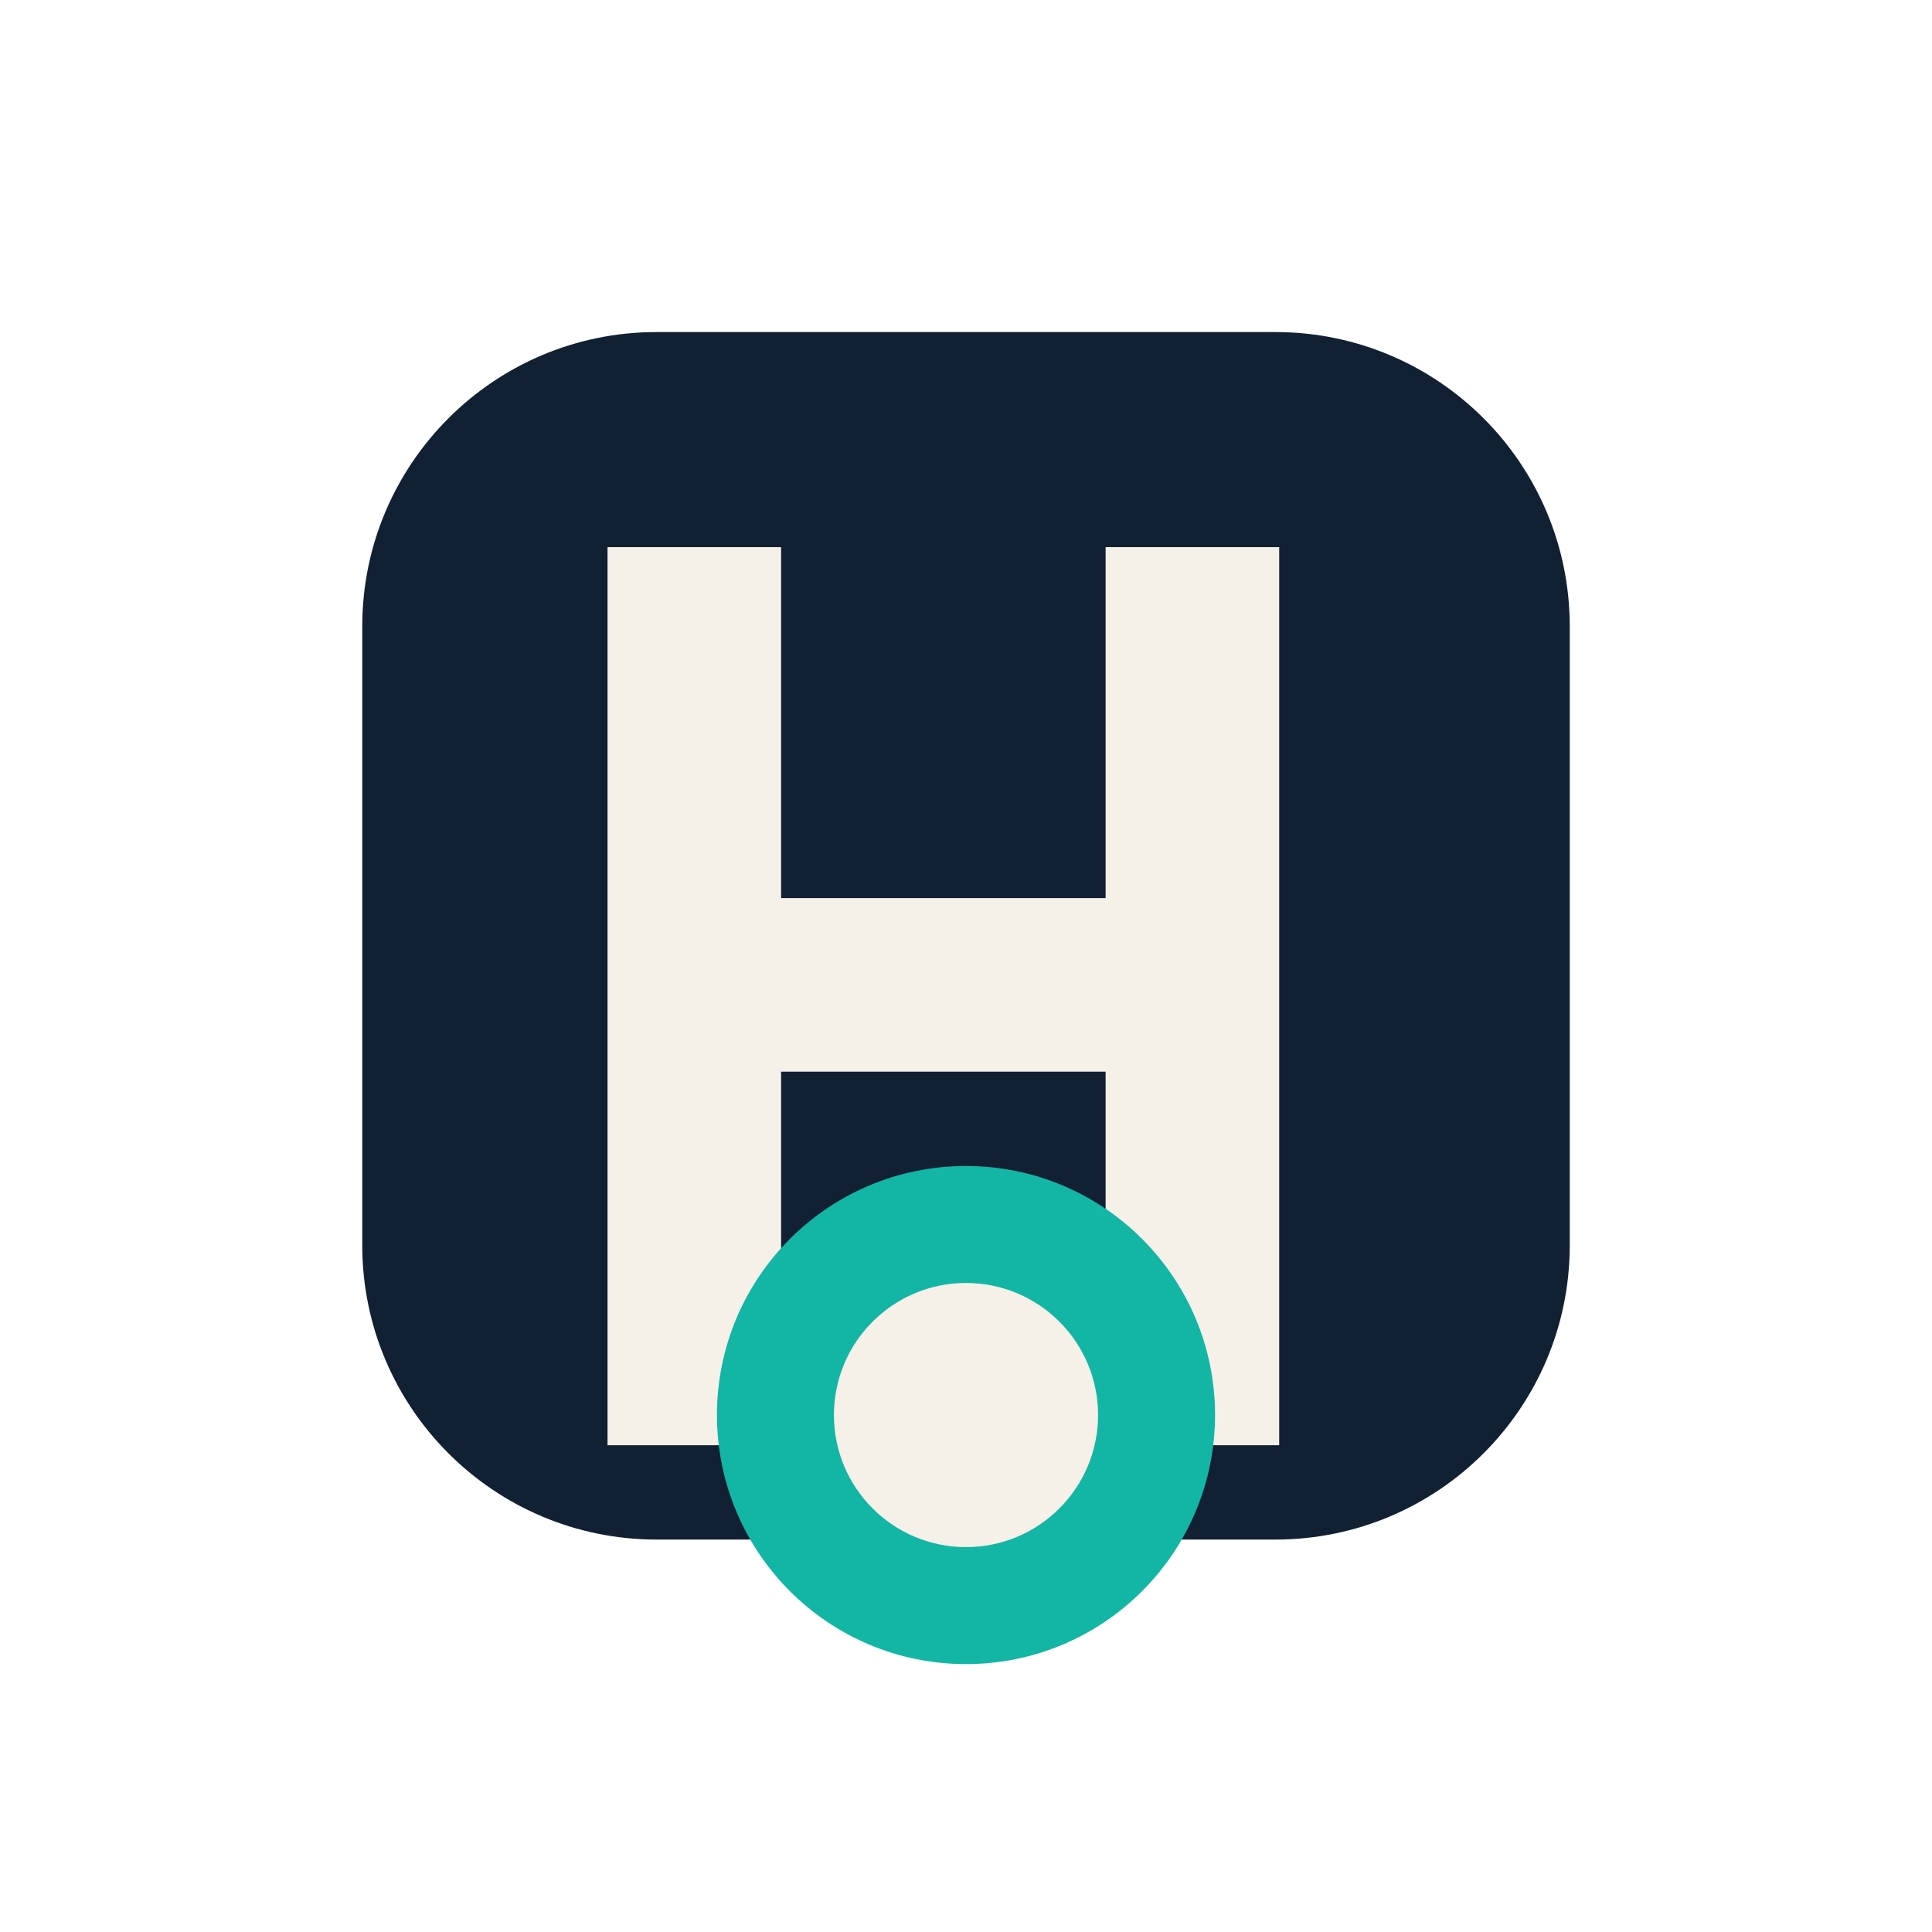
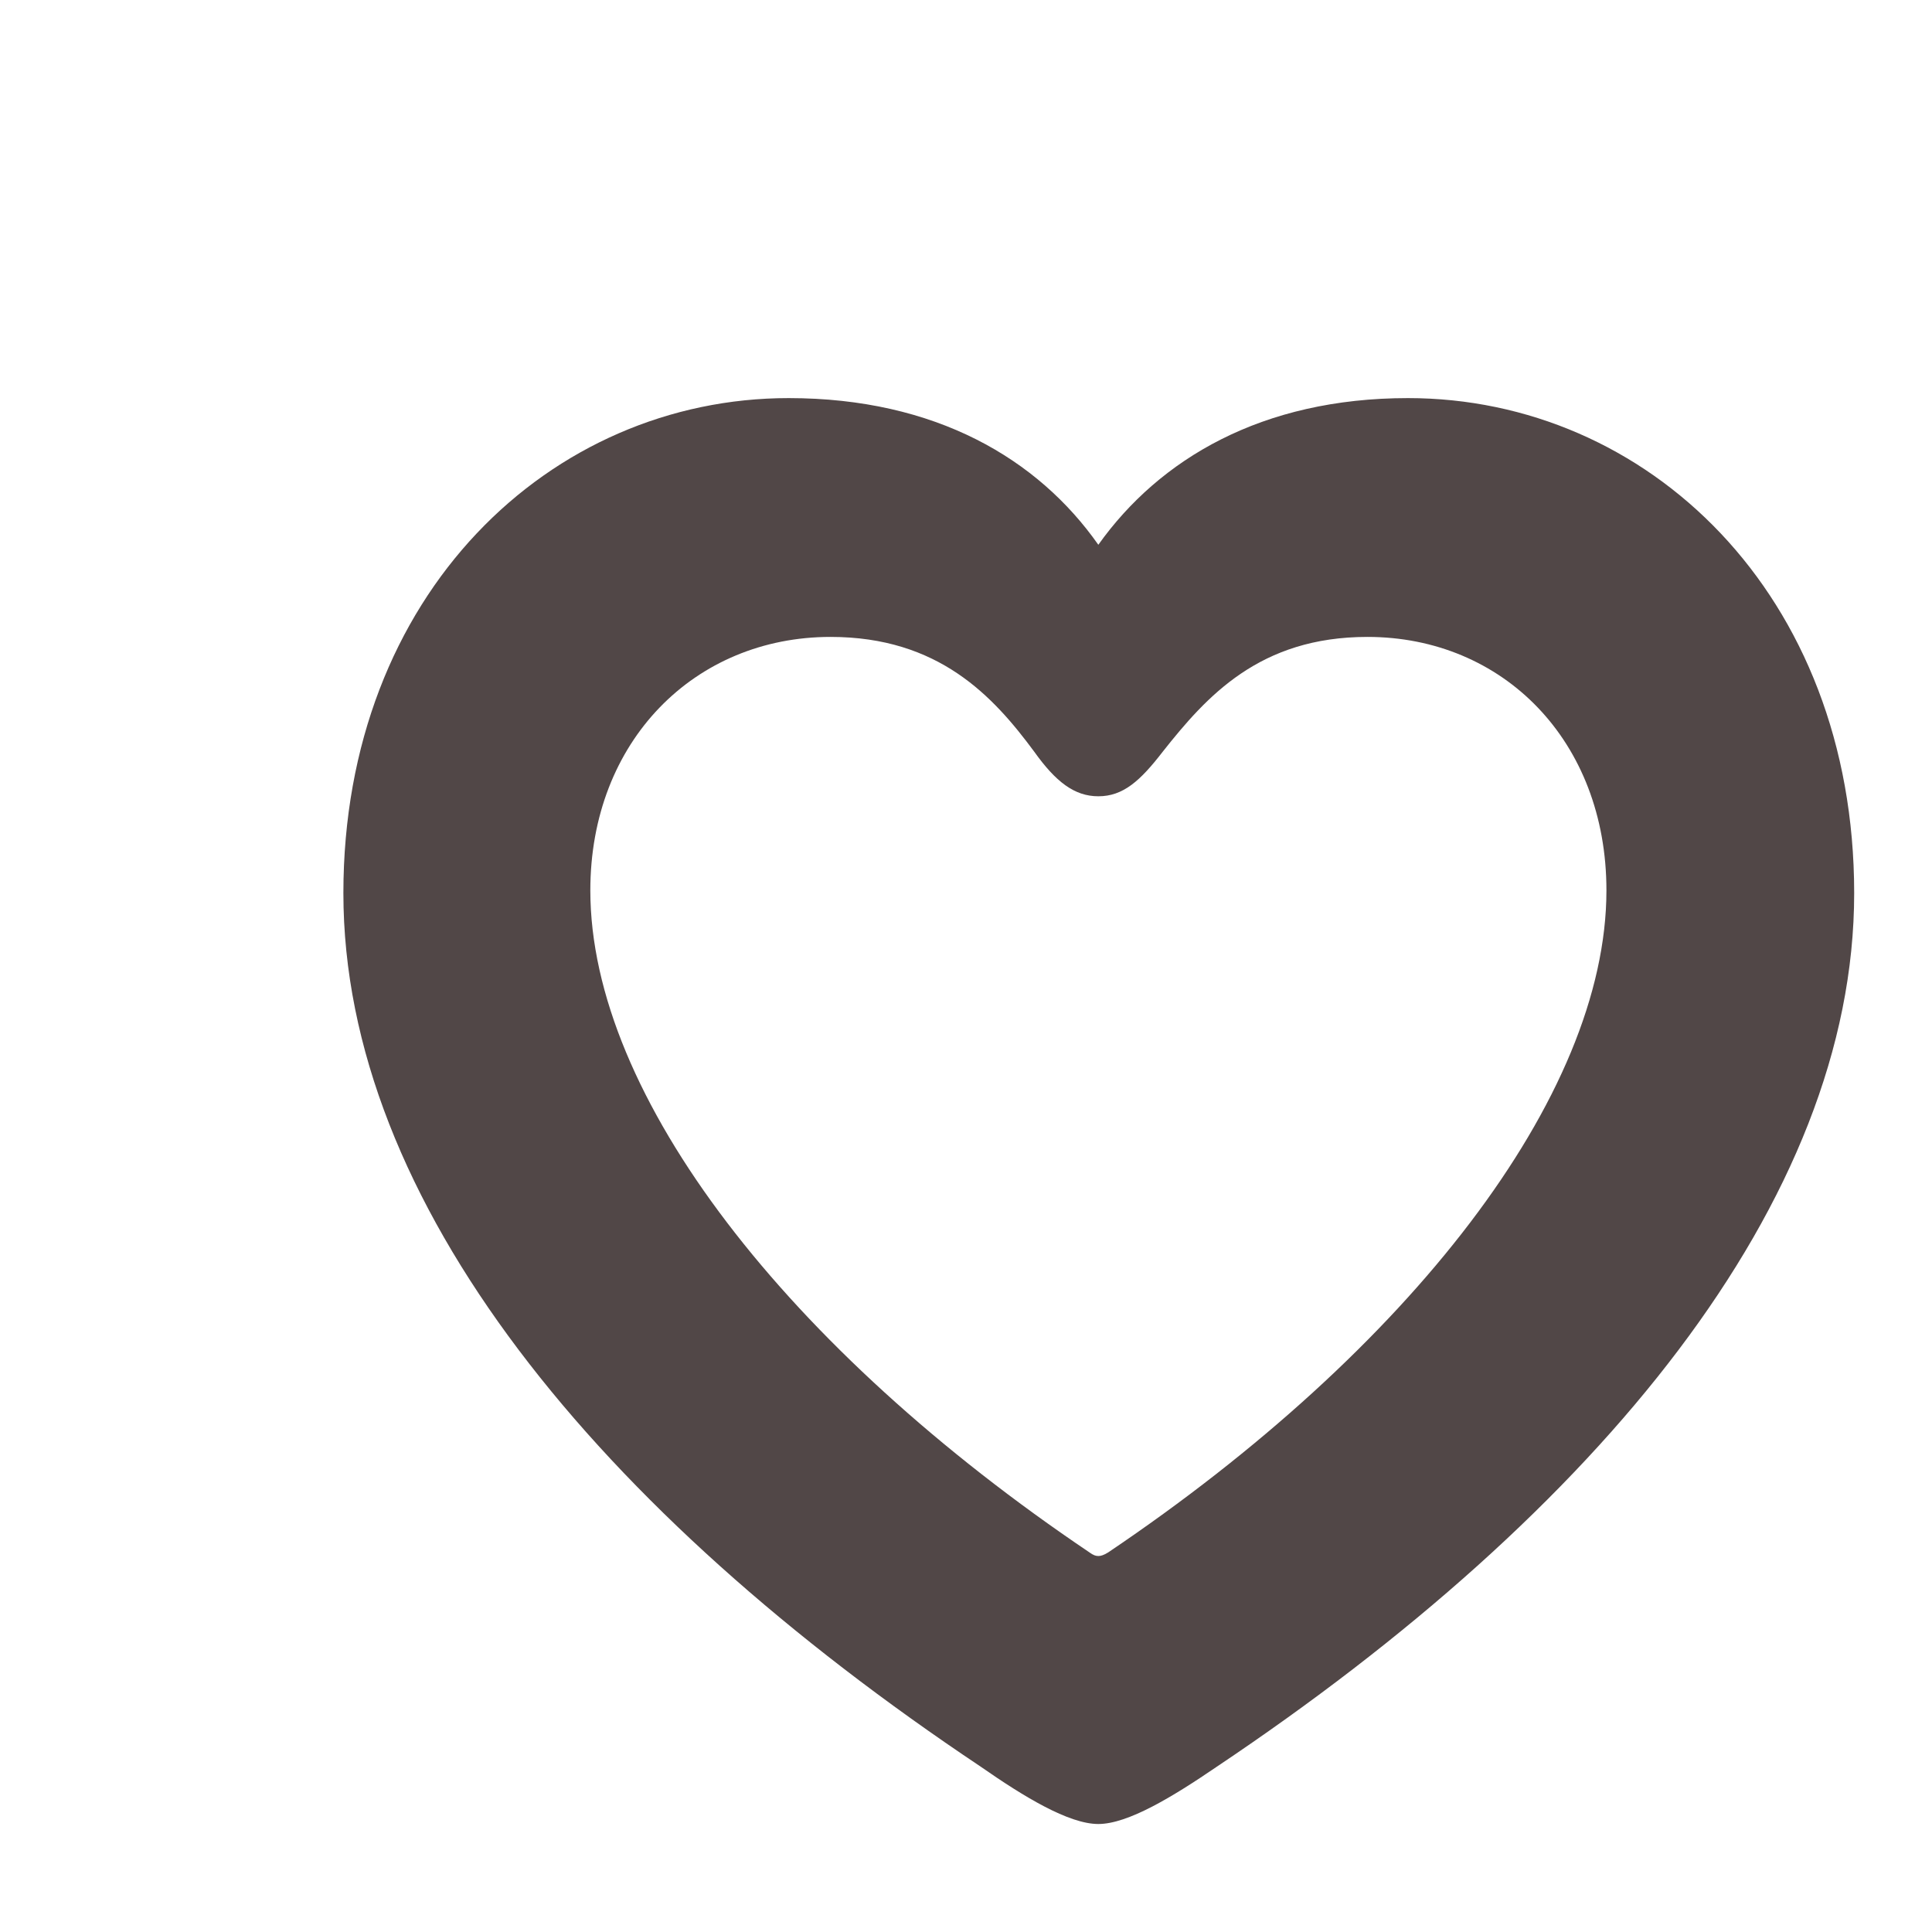
<svg xmlns="http://www.w3.org/2000/svg" width="512" height="512" viewBox="0 0 512 512" fill="none">
-   <rect x="96" y="88" width="320" height="320" rx="78" fill="#122033" />
-   <path d="M161 145H207V238H293V145H339V383H293V284H207V383H161V145Z" fill="#F5F1E8" />
-   <path d="M256 441C292.451 441 322 411.451 322 375C322 338.549 292.451 309 256 309C219.549 309 190 338.549 190 375C190 411.451 219.549 441 256 441Z" fill="#13B5A5" />
-   <path d="M256 410C275.33 410 291 394.33 291 375C291 355.67 275.33 340 256 340C236.67 340 221 355.67 221 375C221 394.33 236.67 410 256 410Z" fill="#F5F1E8" />
+   <path d="M91 236.687C91 157.332 145.946 105.5 208.989 105.5C247.995 105.5 275.116 121.657 291.068 144.371C307.261 121.657 334.381 105.5 373.146 105.5C436.43 105.5 491.376 157.332 491.376 236.687C491.376 318.466 423.595 400.503 322.468 468.193C310.812 476.146 298.921 483.38 291.068 483.38C283.215 483.38 271.324 476.146 259.907 468.193C158.539 400.503 91 318.466 91 236.687ZM156.443 235.967C156.443 290.547 208.989 357.68 288.716 411.401C289.668 412.121 290.382 412.361 291.068 412.361C291.782 412.361 292.496 412.121 293.686 411.401C373.413 357.68 425.721 290.547 425.721 235.967C425.721 196.341 398.337 168.789 362.385 168.789C333.822 168.789 319.79 184.482 308.133 199.215C302.18 206.928 297.658 211.022 291.068 211.022C284.717 211.022 279.775 207.168 274.09 199.215C263.196 184.482 248.75 168.789 220.106 168.789C184.153 168.789 156.443 196.341 156.443 235.967Z" fill="#514747" />
</svg>
